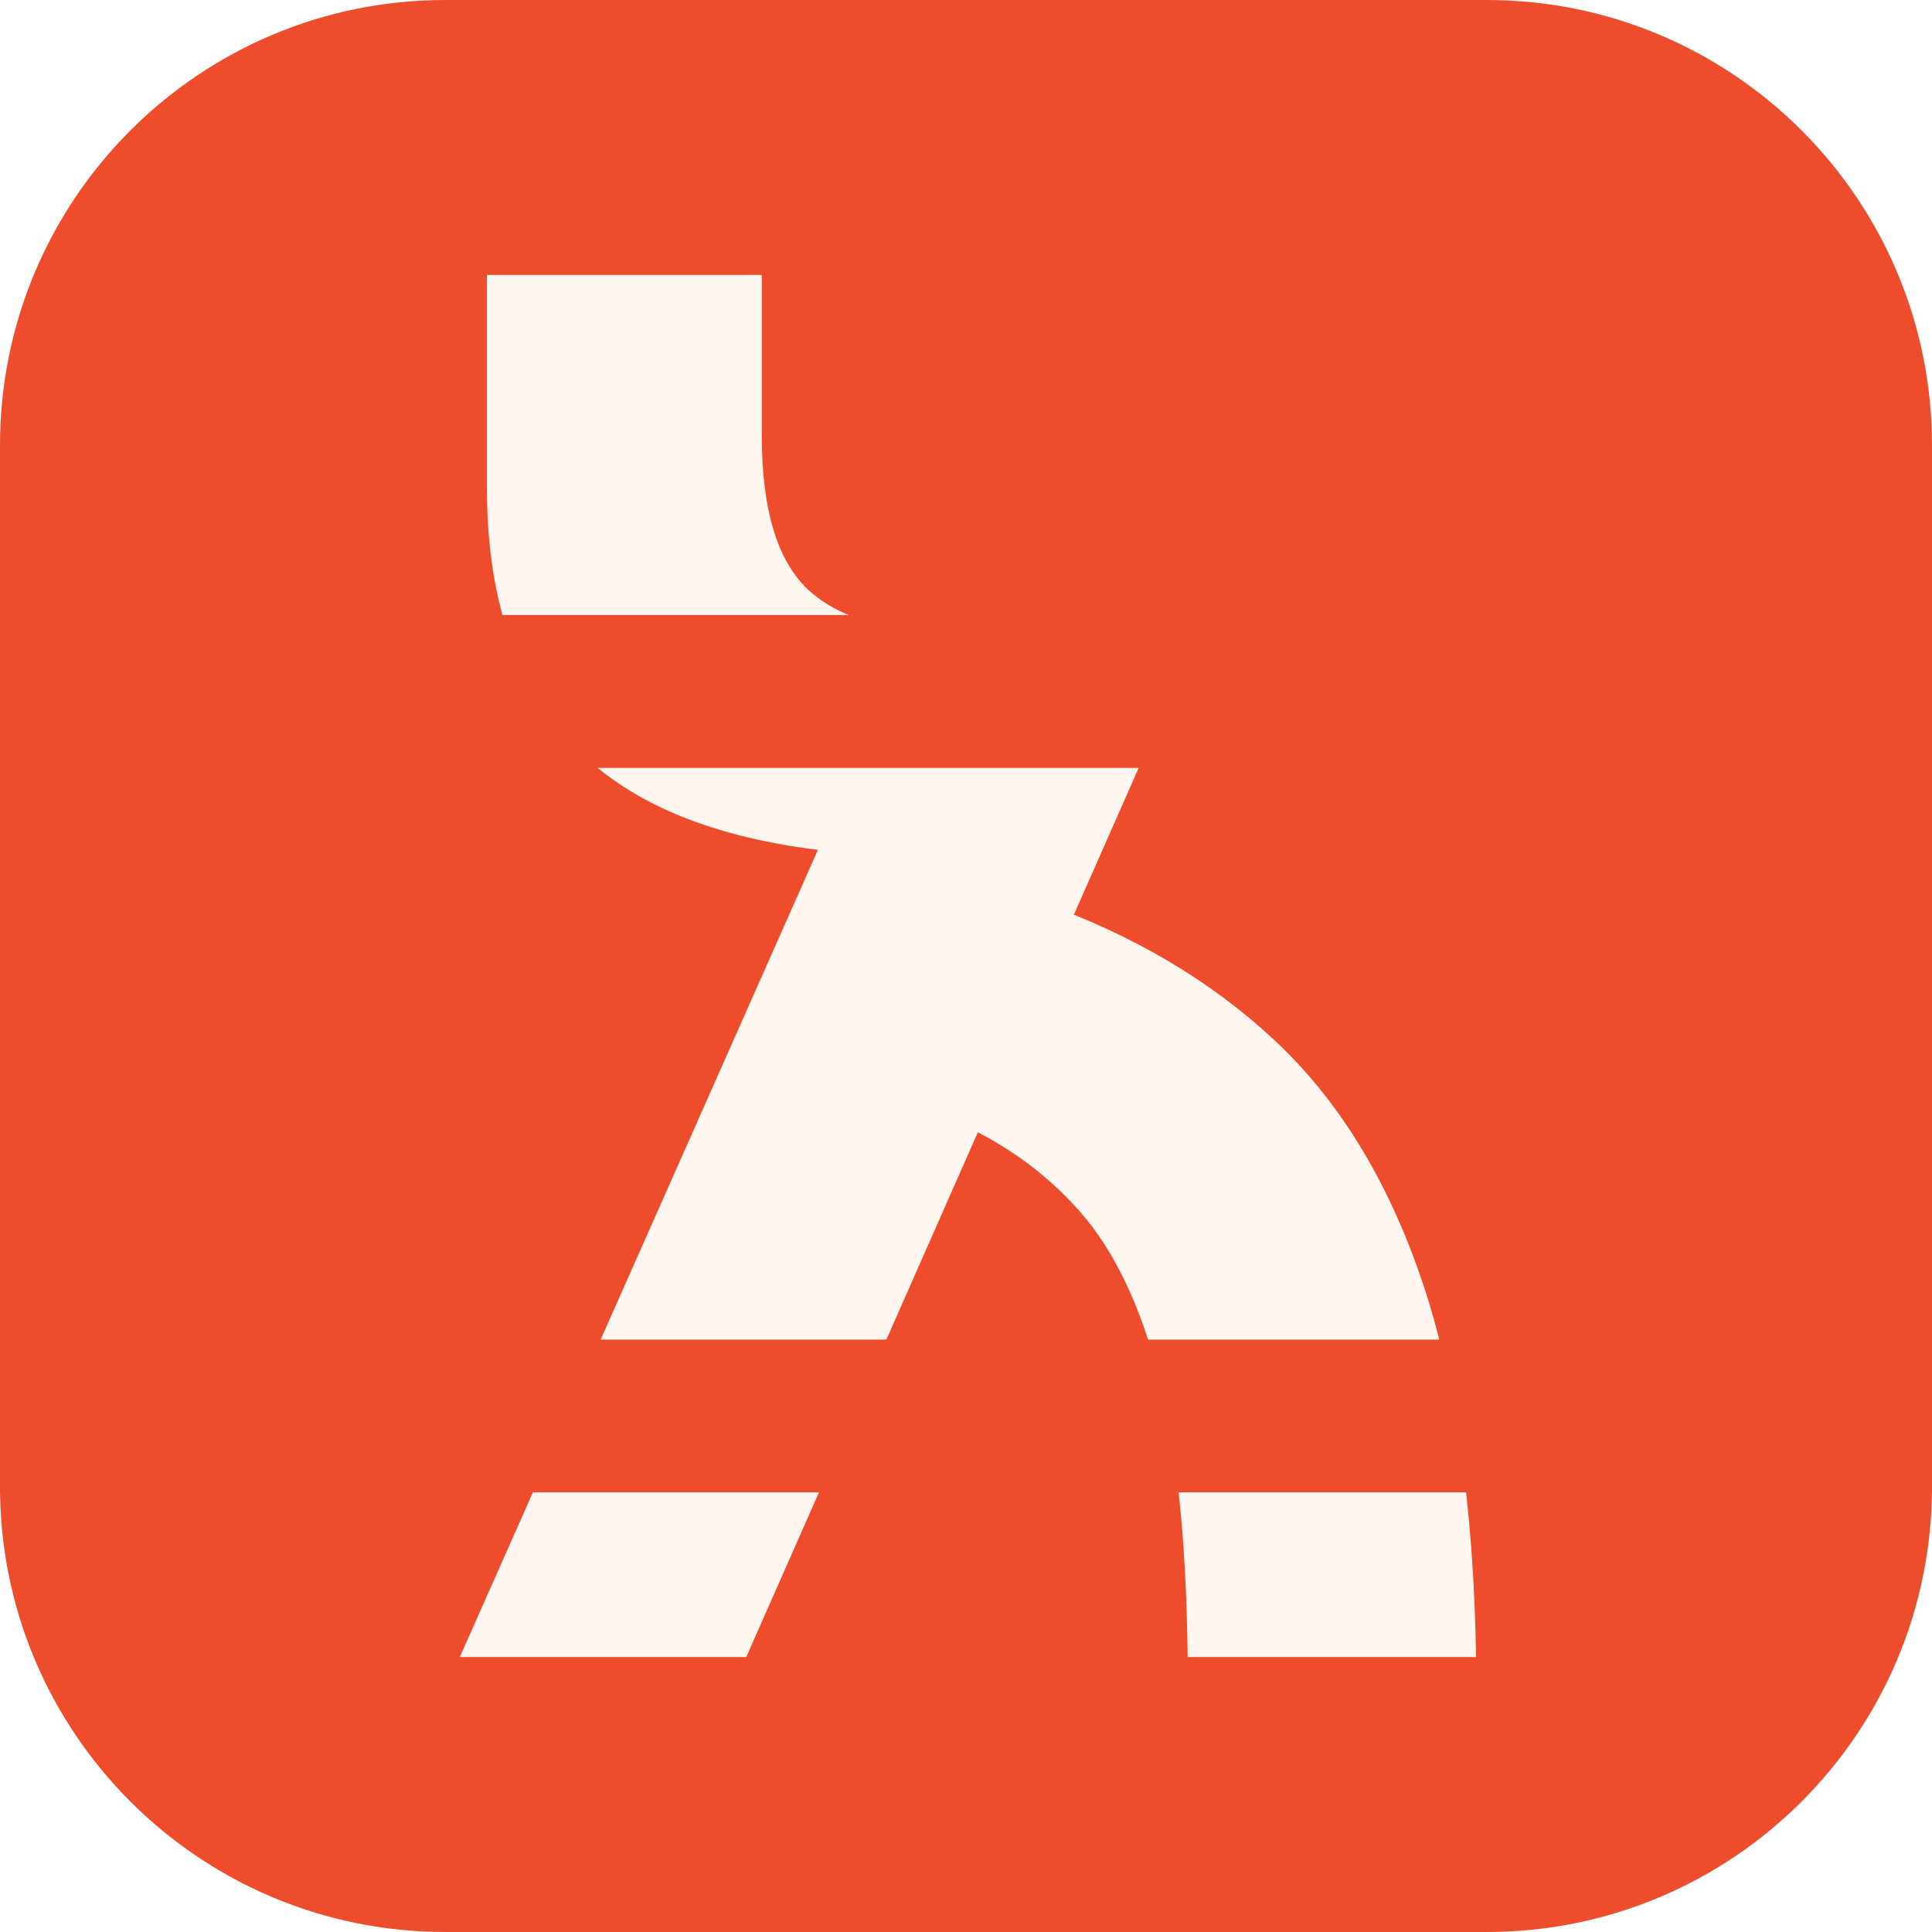
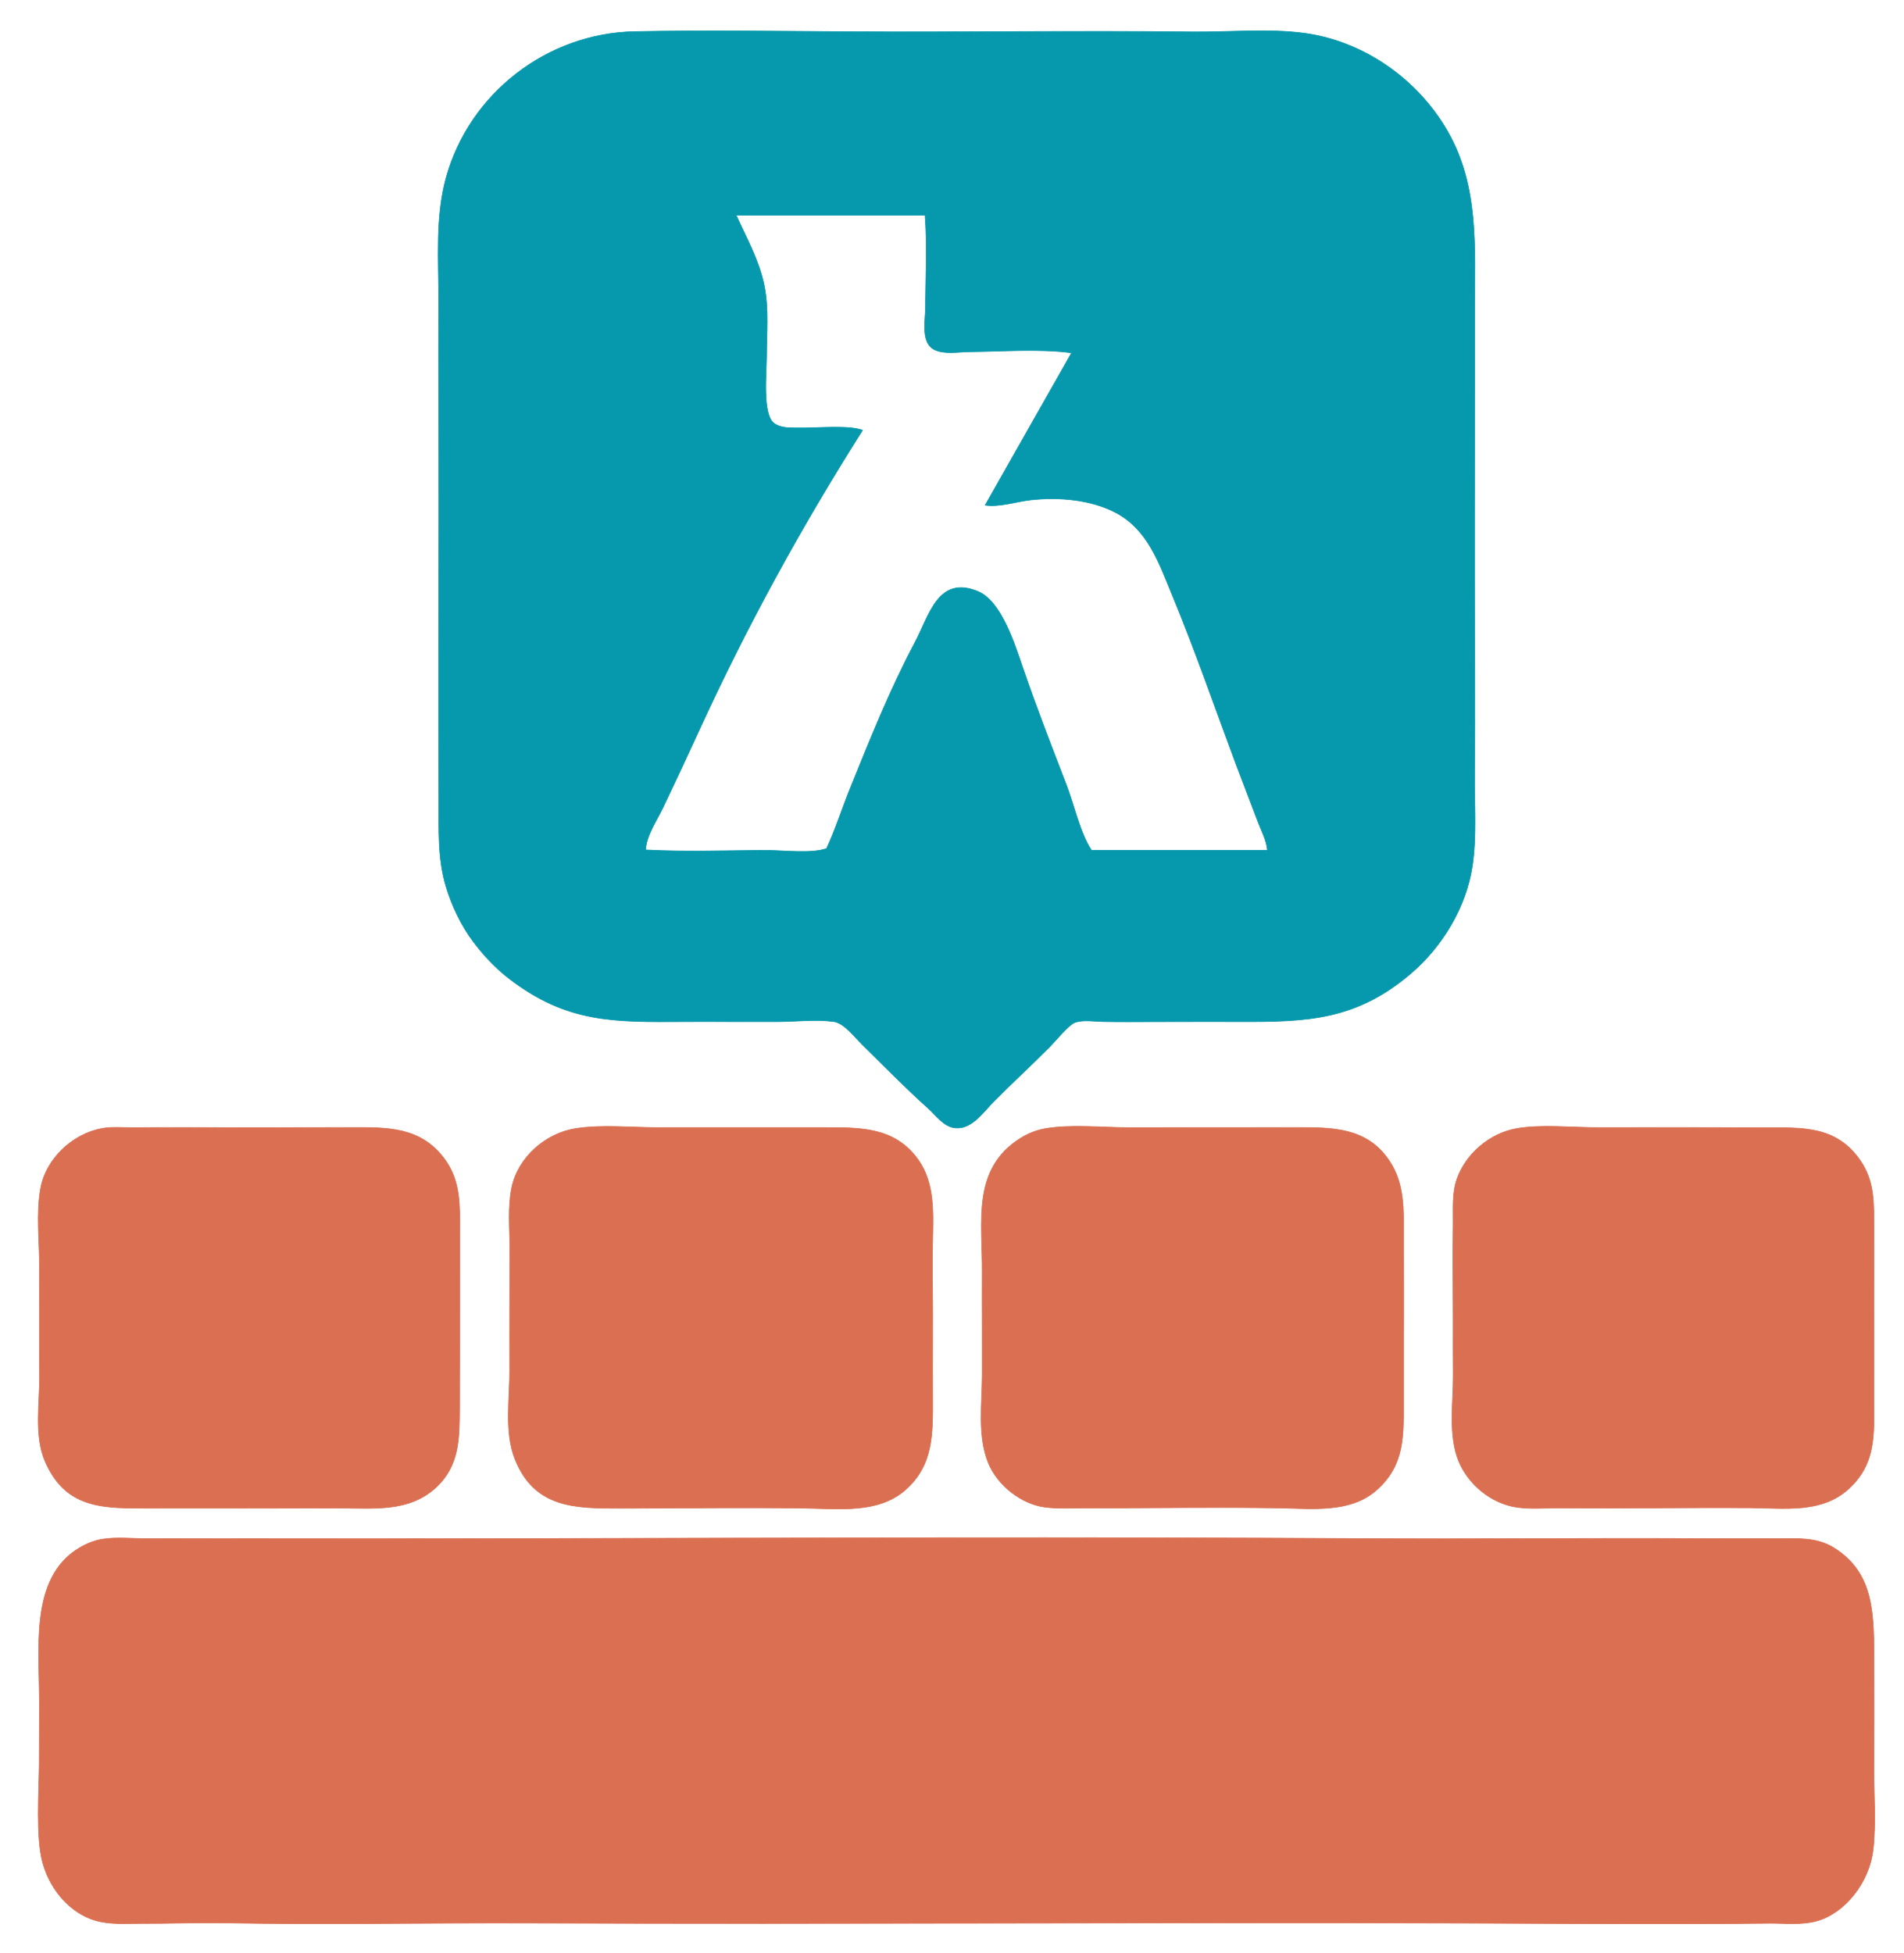
- <svg xmlns="http://www.w3.org/2000/svg" width="512" height="512" viewBox="0 0 512 512">
-   <defs>
-     <clipPath id="squircle">
-       <path d="M118,0 L394,0 A118,118 0 0 1 512,118 L512,394 A118,118 0 0 1 394,512 L118,512 A118,118 0 0 1 0,394 L0,118 A118,118 0 0 1 118,0 Z" />
-     </clipPath>
-   </defs>
-   <g clip-path="url(#squircle)">
-     <g transform="matrix(1.5, 0, 0, 1.5, -128, -128)">
-       <rect x="0" y="0" width="512" height="512" fill="#EE4D2D" />
-       <path d="M166.57 378.09L229.84 235.48Q199.4 231.72 185.38 215.64Q171.36 199.57 171.36 171.53L171.36 133.91L219.92 133.91L219.92 162.29Q219.92 182.47 228.64 189.99Q237.36 197.52 257.2 197.52L296.87 197.52L217.18 378.09ZM295.16 378.09Q294.82 347.31 290.03 328.5Q285.24 309.69 276.01 299.26Q266.77 288.83 253.09 283.02L269.17 244.71Q293.45 253.26 310.38 269Q327.31 284.73 336.37 311.06Q345.43 337.4 346.12 378.09Z" fill="#FFF6F0" />
-       <rect x="0" y="194" width="512" height="27" fill="#EE4D2D" />
-       <rect x="0" y="322" width="512" height="27" fill="#EE4D2D" />
-     </g>
-   </g>
+ <svg xmlns="http://www.w3.org/2000/svg" viewBox="140 159 812 833" role="img" aria-label="Addiyon Keyboard">
+   <path d="M183.58 640.28C187.79 639.52 192.24 639.96 196.5 639.94C204.5 639.93 212.5 639.84 220.5 639.88C243.5 640.01 266.5 639.91 289.5 639.88C305.33 639.86 319.58 639.49 329.84 653.68C336.57 663 336.1 673.5 336.08 684.5C336.05 699.17 336.07 713.83 336.06 728.5C336.04 738.83 336.05 749.17 336 759.5C335.93 772.33 336.06 784.08 325.94 793.44C314.35 804.15 299.15 802.25 284.5 802.27C257.83 802.31 231.17 802.33 204.5 802.3C185.09 802.27 168.26 803.22 159.22 782.3C154.45 771.28 156.98 757.21 156.85 745.5C156.77 737.5 156.9 729.5 156.84 721.5C156.78 714.16 156.8 706.84 156.82 699.5C156.84 688.59 155.33 676.44 157.34 665.69C159.7 653.07 171.11 642.52 183.58 640.28ZM385.58 640.32C396.86 638.58 409.11 639.91 420.5 639.92C443.83 639.95 467.17 639.9 490.5 639.92C506.28 639.93 521.49 639.34 531.68 653.78C538.82 663.9 537.98 676.72 537.77 688.5C537.52 702.16 537.91 715.84 537.79 729.5C537.72 738.17 537.78 746.83 537.79 755.5C537.82 770.38 538.15 783.98 526.06 794.55C514.51 804.64 497.75 802.51 483.5 802.3C457.17 801.91 430.83 802.32 404.5 802.34C385.03 802.36 367.75 802.23 359.49 781.04C355.07 769.69 357.4 755.45 357.33 743.5C357.28 735.5 357.32 727.5 357.32 719.5C357.32 710.17 357.45 700.83 357.42 691.5C357.39 683.04 356.49 673.9 358.22 665.56C360.9 652.62 372.69 642.3 385.58 640.32ZM585.71 640.38C596.72 638.45 610.22 639.94 621.5 639.93C645.17 639.91 668.83 639.88 692.5 639.89C707.94 639.89 722.81 639.67 732.47 654.03C739.16 663.97 738.59 675 738.61 686.5C738.63 700.5 738.74 714.5 738.63 728.5C738.56 737.83 738.68 747.17 738.63 756.5C738.54 771.35 739.18 783.86 727.07 794.57C715.85 804.5 699.34 802.43 685.5 802.21C657.85 801.77 630.16 802.27 602.5 802.23C596.93 802.22 591.05 802.58 585.53 801.83C575.43 800.46 565.36 792.44 561.5 783.01C556.79 771.5 558.83 757.66 558.87 745.5C558.9 737.5 558.85 729.5 558.86 721.5C558.87 714.83 558.79 708.17 558.85 701.5C559.04 680.17 554.27 657.75 575.07 644.57C578.29 642.53 581.94 641.04 585.71 640.38ZM786.7 640.36C797.34 638.46 810.56 639.95 821.5 639.91C845.17 639.83 868.83 639.91 892.5 639.96C908.74 639.99 923.13 639.07 933.43 654.07C939.71 663.22 939.13 672.83 939.19 683.5C939.28 698.17 939.1 712.83 939.18 727.5C939.23 737.17 939.13 746.83 939.17 756.5C939.23 771.06 940.08 783.32 928.47 793.99C916.89 804.63 901.03 802.24 886.5 802.14C859.5 801.95 832.5 802.46 805.5 802.22C799.25 802.16 792.73 802.82 786.53 801.84C775.94 800.16 766.27 792.24 762.15 782.37C757.52 771.26 759.82 757.28 759.75 745.5C759.7 737.5 759.7 729.5 759.71 721.5C759.72 708.17 759.49 694.83 759.71 681.5C759.82 674.99 759.15 668.03 761.37 661.78C765.24 650.96 775.41 642.37 786.7 640.36ZM183.58 815.5C189.74 814.48 196.3 815.26 202.5 815.24C215.83 815.23 229.17 815.26 242.5 815.27C281.5 815.28 320.5 815.32 359.5 815.23C480.16 814.96 600.84 814.49 721.5 815.22C768.5 815.51 815.5 814.98 862.5 815.21C874.5 815.27 886.5 815.21 898.5 815.22C906.52 815.23 914.79 814.59 922.14 819.2C939.72 830.22 939.15 848.07 939.22 869.01C939.28 883.55 939.25 898.09 939.18 912.62C939.12 924.17 940.15 936.28 938.87 947.75C937.26 962.11 926.7 974.84 915.27 978.22C908.54 980.21 901.37 979.26 894.5 979.33C850.84 979.84 807.16 979.43 763.5 979.28C631.17 978.83 498.84 979.8 366.5 979.26C323.17 979.09 279.82 979.96 236.5 979.2C224.17 978.99 211.83 979.48 199.5 979.42C193.24 979.39 186.93 979.94 180.78 978.17C170.54 975.22 161.63 965.79 158.22 953.61C155.19 942.82 156.62 923.2 156.71 911.41C156.77 903.33 156.76 895.26 156.8 887.18C156.91 862.93 152.23 832.1 173.86 819.2C176.87 817.4 180.25 816.05 183.58 815.5Z" fill="#db6f52" fill-rule="evenodd" stroke="#db6f52" stroke-width="0.25" stroke-linejoin="round" />
+   <path d="M410.5 172.46C440.83 171.83 471.26 172.32 501.59 172.5C550.56 172.8 599.54 172.01 648.5 172.58C664.13 172.76 681.05 171.06 696.49 173.19C721.82 176.69 744.77 192.94 757.42 215.09C770.82 238.57 768.9 264.4 768.94 290.5C769 329.5 768.81 368.5 768.86 407.5C768.91 434.83 769.15 462.17 768.88 489.5C768.75 502.44 769.86 515.66 767.91 528.5C765.24 546.03 755.12 562.76 741.73 574.2C718.5 594.05 697.73 594.92 668.5 594.78C656.5 594.72 644.5 594.82 632.5 594.81C625.17 594.81 617.83 594.91 610.5 594.76C606.91 594.69 602.03 593.91 598.59 595.06C595.76 596.01 590.2 602.98 587.85 605.34C579.89 613.38 571.5 621.01 563.57 629.08C559.21 633.51 554.39 640.69 547.5 640.1C542.5 639.67 539.27 634.79 535.79 631.68C526.16 623.07 517.06 613.71 507.84 604.66C504.65 601.54 500 595.31 495.5 594.73C487.83 593.73 479.25 594.75 471.5 594.79C458.17 594.85 444.83 594.71 431.5 594.79C401.76 594.97 381.71 595.31 357.12 576.4C351.37 571.98 346.22 566.48 341.86 560.68C336.69 553.81 332.77 545.54 330.26 537.32C326.5 524.99 327.21 512.25 327.12 499.5C327 480.17 327.05 460.83 327.04 441.5C327.03 421.83 327.09 402.17 327.14 382.5C327.21 350.83 326.92 319.17 327.06 287.5C327.13 270 325.55 251.72 330.28 234.68C340.27 198.75 373.35 173.24 410.5 172.46ZM534.5 250.84C507.66 250.84 480.83 250.84 453.99 250.84C458.44 260.73 463.6 269.69 465.88 280.52C467.99 290.57 466.94 301.3 466.92 311.5C466.91 317.72 465.07 335.65 470.04 339.48C473.04 341.8 477.45 341.44 481.03 341.5C488.18 341.63 501.87 340.21 507.87 342.5C481.84 383.55 458.7 425.73 438.43 469.93C433.31 481.1 428.11 492.24 422.82 503.33C420.18 508.87 415.6 515.45 415.35 521.5C432.64 522.43 450.18 521.69 467.5 521.71C474.6 521.72 486.1 523.19 492.5 520.91C496.28 512.8 499.01 504.12 502.36 495.81C510.95 474.55 519.54 453.04 530.31 432.78C536.2 421.69 540.09 404.03 557.22 411.32C567.12 415.54 572.83 434.01 576.08 443.46C581.86 460.29 588.35 477.09 594.76 493.69C597.98 502.02 600.7 514.5 605.5 521.65C630.5 521.65 655.5 521.65 680.5 521.65C680.17 517.35 677.88 513.29 676.36 509.21C673.38 501.21 670.24 493.28 667.25 485.29C658.17 461.05 649.75 436.49 639.84 412.6C634.29 399.18 629.52 384.87 615.82 377.65C605.16 372.02 591.32 370.93 579.53 372.26C573.27 372.97 566.31 375.39 560.13 374.5C572.42 352.83 584.71 331.17 596.99 309.5C582.86 307.66 567.76 308.94 553.5 309.04C548.71 309.07 540.36 310.69 536.7 306.82C533.11 303.01 534.63 295.25 534.67 290.5C534.75 277.38 535.5 263.92 534.5 250.84Z" fill="#0698ac" fill-rule="evenodd" stroke="#0698ac" stroke-width="0.25" stroke-linejoin="round" />
</svg>
